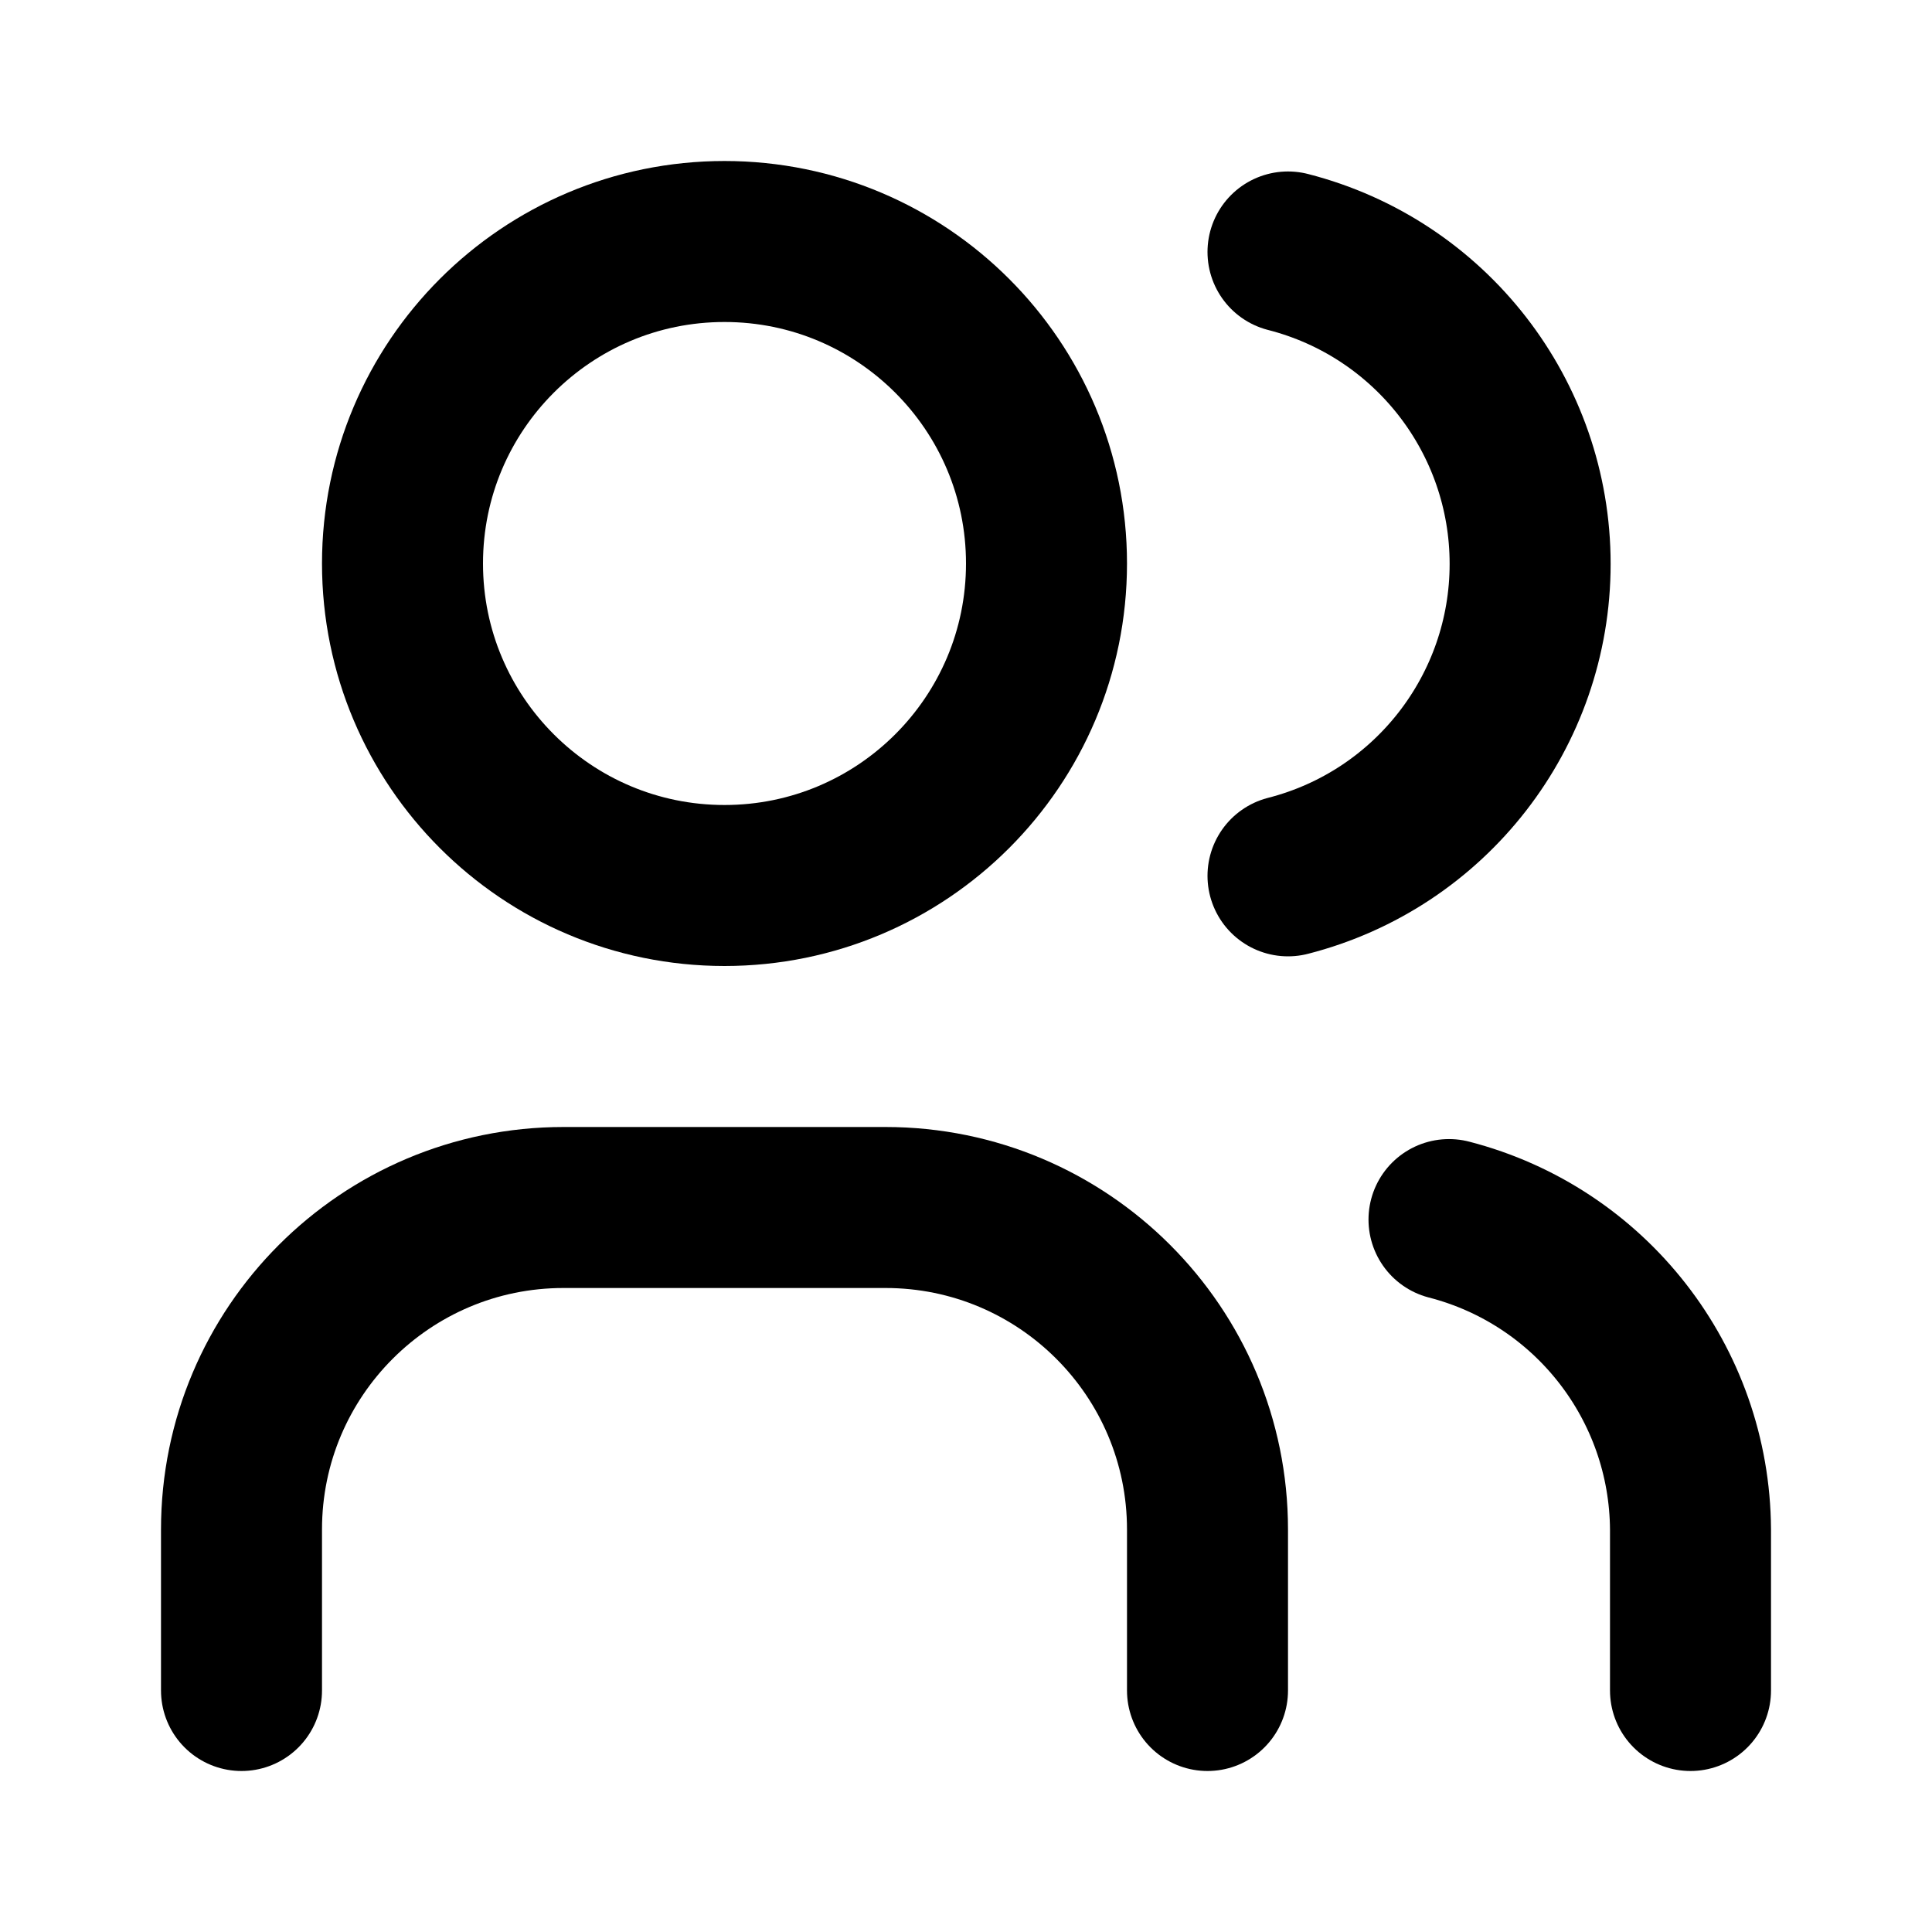
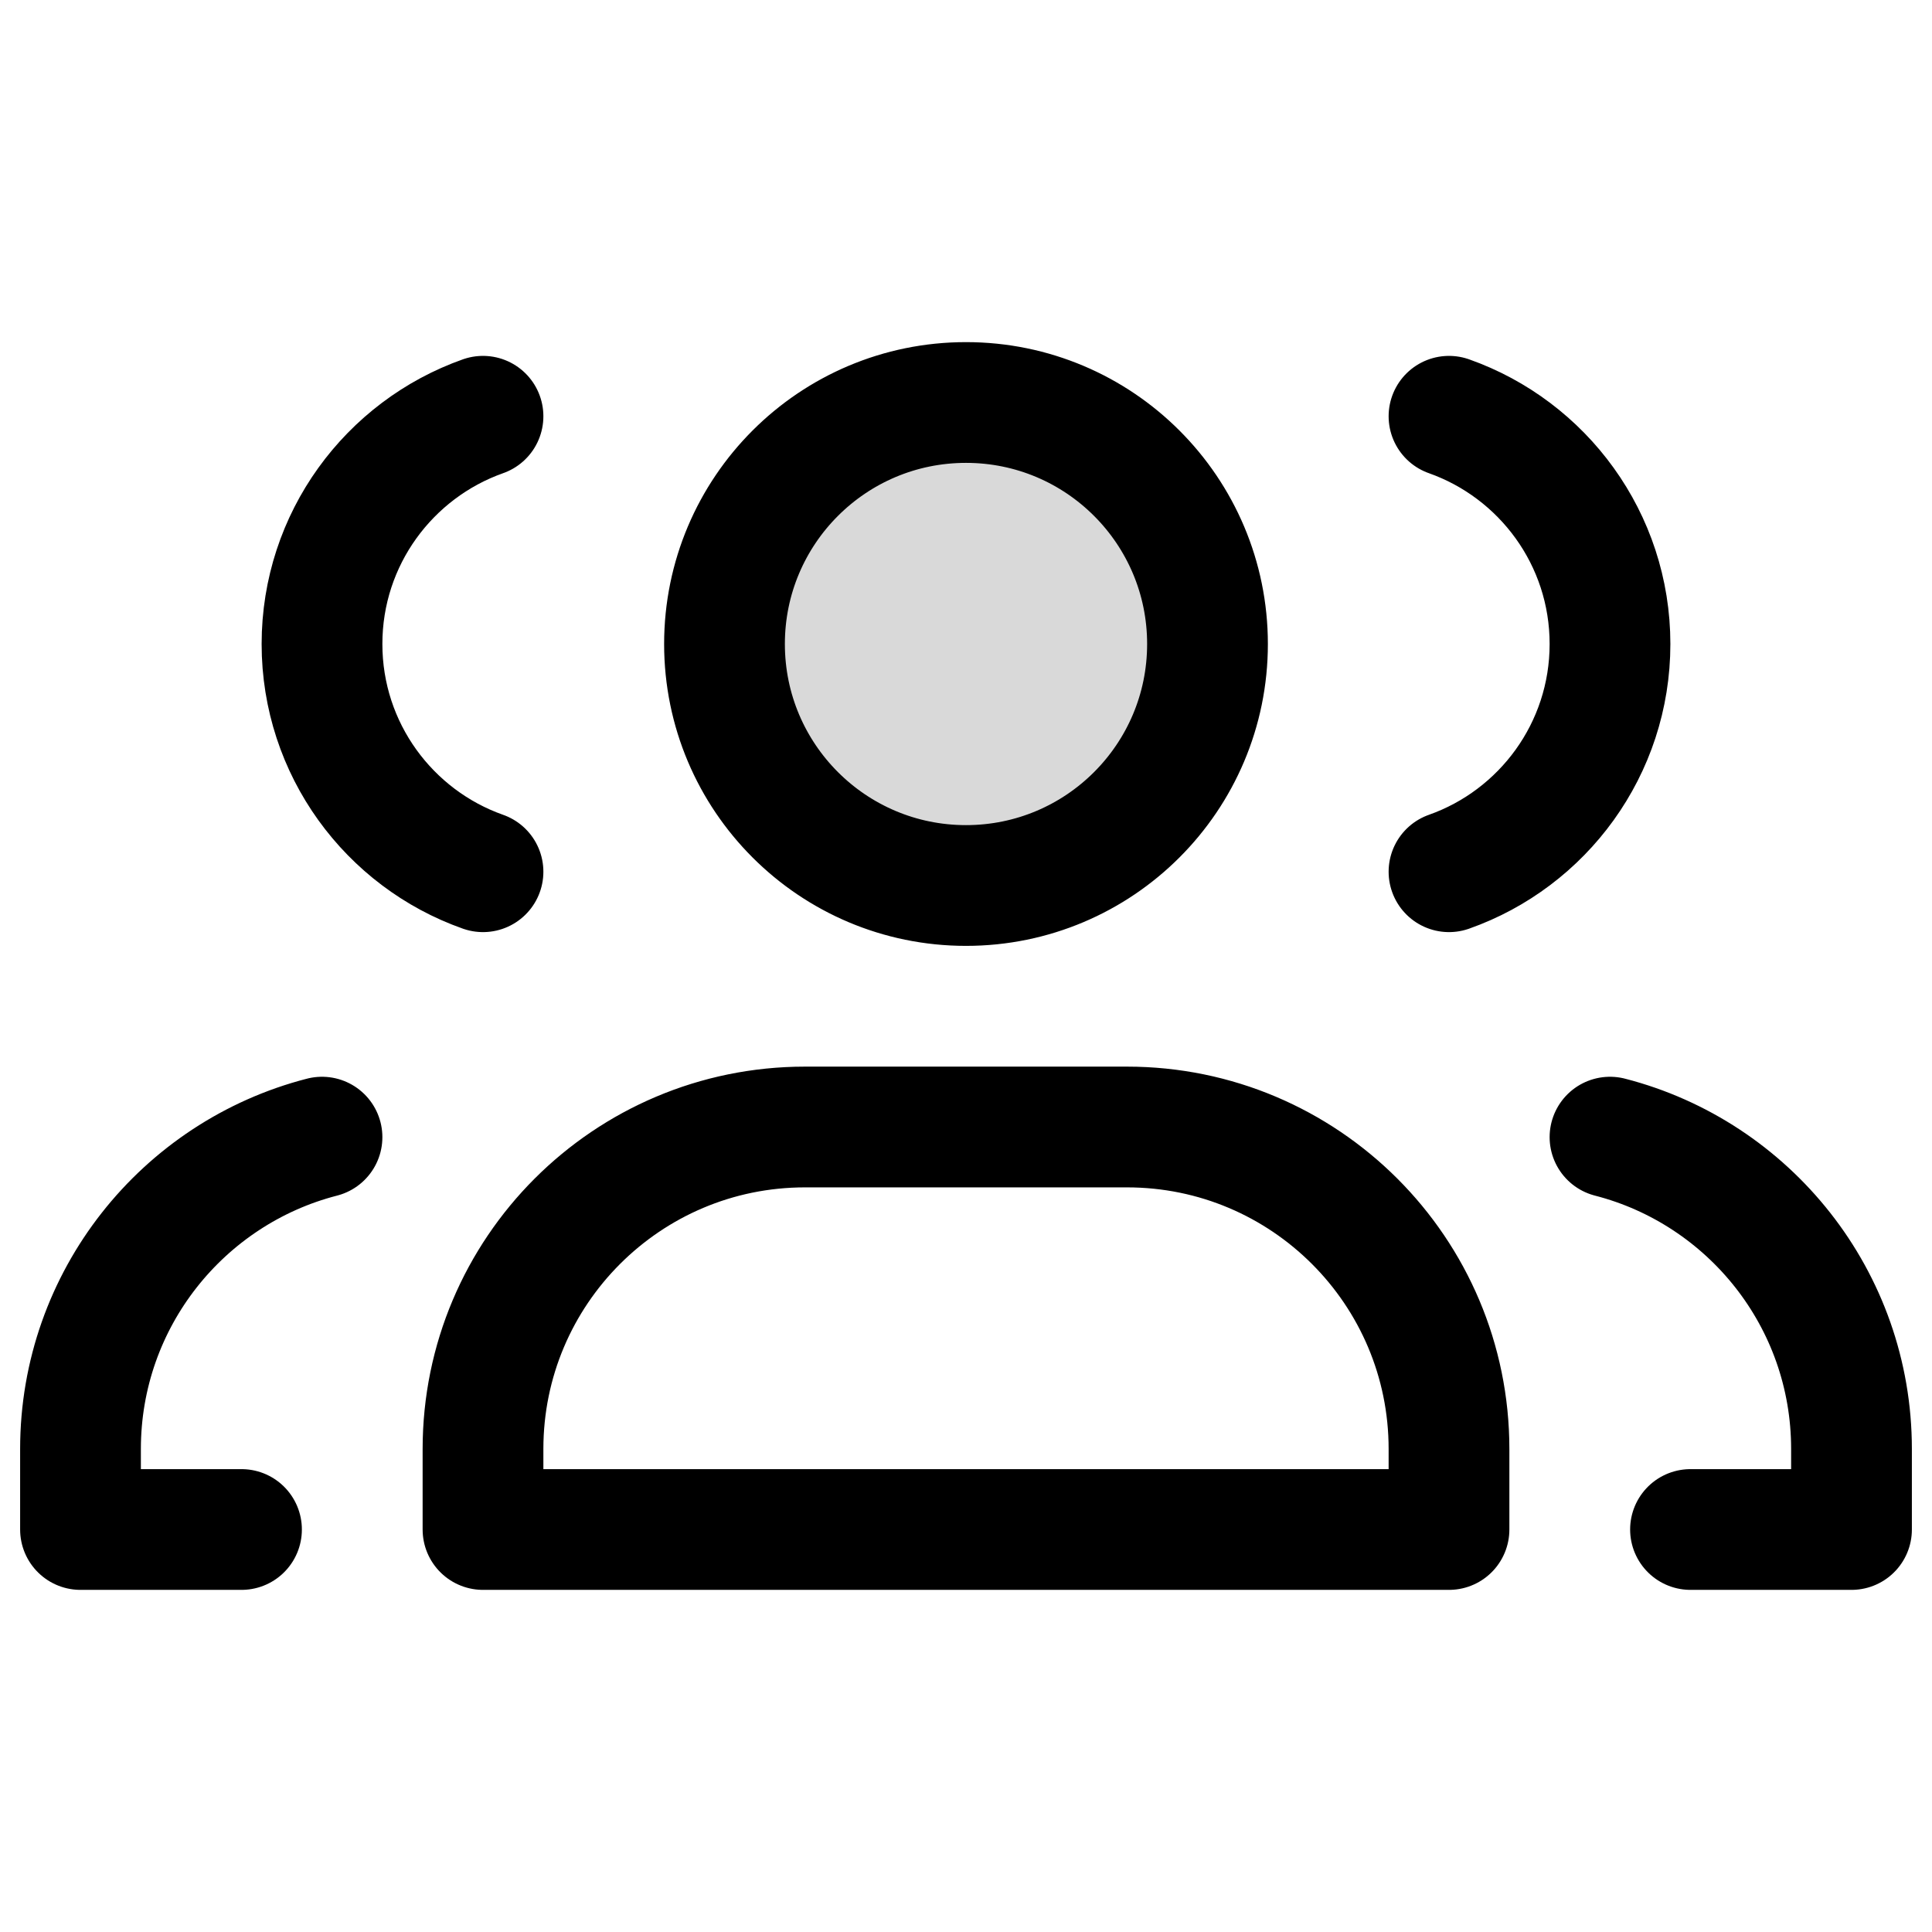
- <svg xmlns="http://www.w3.org/2000/svg" class="icon icon-tabler icon-tabler-users" width="24" height="24" viewBox="0 0 24 24" stroke-width="2" stroke="currentColor" fill="none" stroke-linecap="round" stroke-linejoin="round">
-   <path stroke="none" d="M0 0h24v24H0z" fill="none" />
-   <path d="M9 7m-4 0a4 4 0 1 0 8 0a4 4 0 1 0 -8 0" />
-   <path d="M3 21v-2a4 4 0 0 1 4 -4h4a4 4 0 0 1 4 4v2" />
-   <path d="M16 3.13a4 4 0 0 1 0 7.75" />
-   <path d="M21 21v-2a4 4 0 0 0 -3 -3.85" />
+ <svg xmlns="http://www.w3.org/2000/svg" width="800px" height="800px" viewBox="0 0 24 24" fill="none">
+   <path opacity="0.15" d="M12 11C13.657 11 15 9.657 15 8C15 6.343 13.657 5 12 5C10.343 5 9 6.343 9 8C9 9.657 10.343 11 12 11Z" fill="#000000" />
+   <path d="M3 19H1V18C1 16.136 2.275 14.57 4 14.126M6 10.829C4.835 10.418 4 9.306 4 8C4 6.694 4.835 5.583 6 5.171M21 19H23V18C23 16.136 21.725 14.57 20 14.126M18 5.171C19.165 5.583 20 6.694 20 8C20 9.306 19.165 10.418 18 10.829M10 14H14C16.209 14 18 15.791 18 18V19H6V18C6 15.791 7.791 14 10 14ZM15 8C15 9.657 13.657 11 12 11C10.343 11 9 9.657 9 8C9 6.343 10.343 5 12 5C13.657 5 15 6.343 15 8Z" stroke="#000000" stroke-width="1.5" stroke-linecap="round" stroke-linejoin="round" />
</svg>
